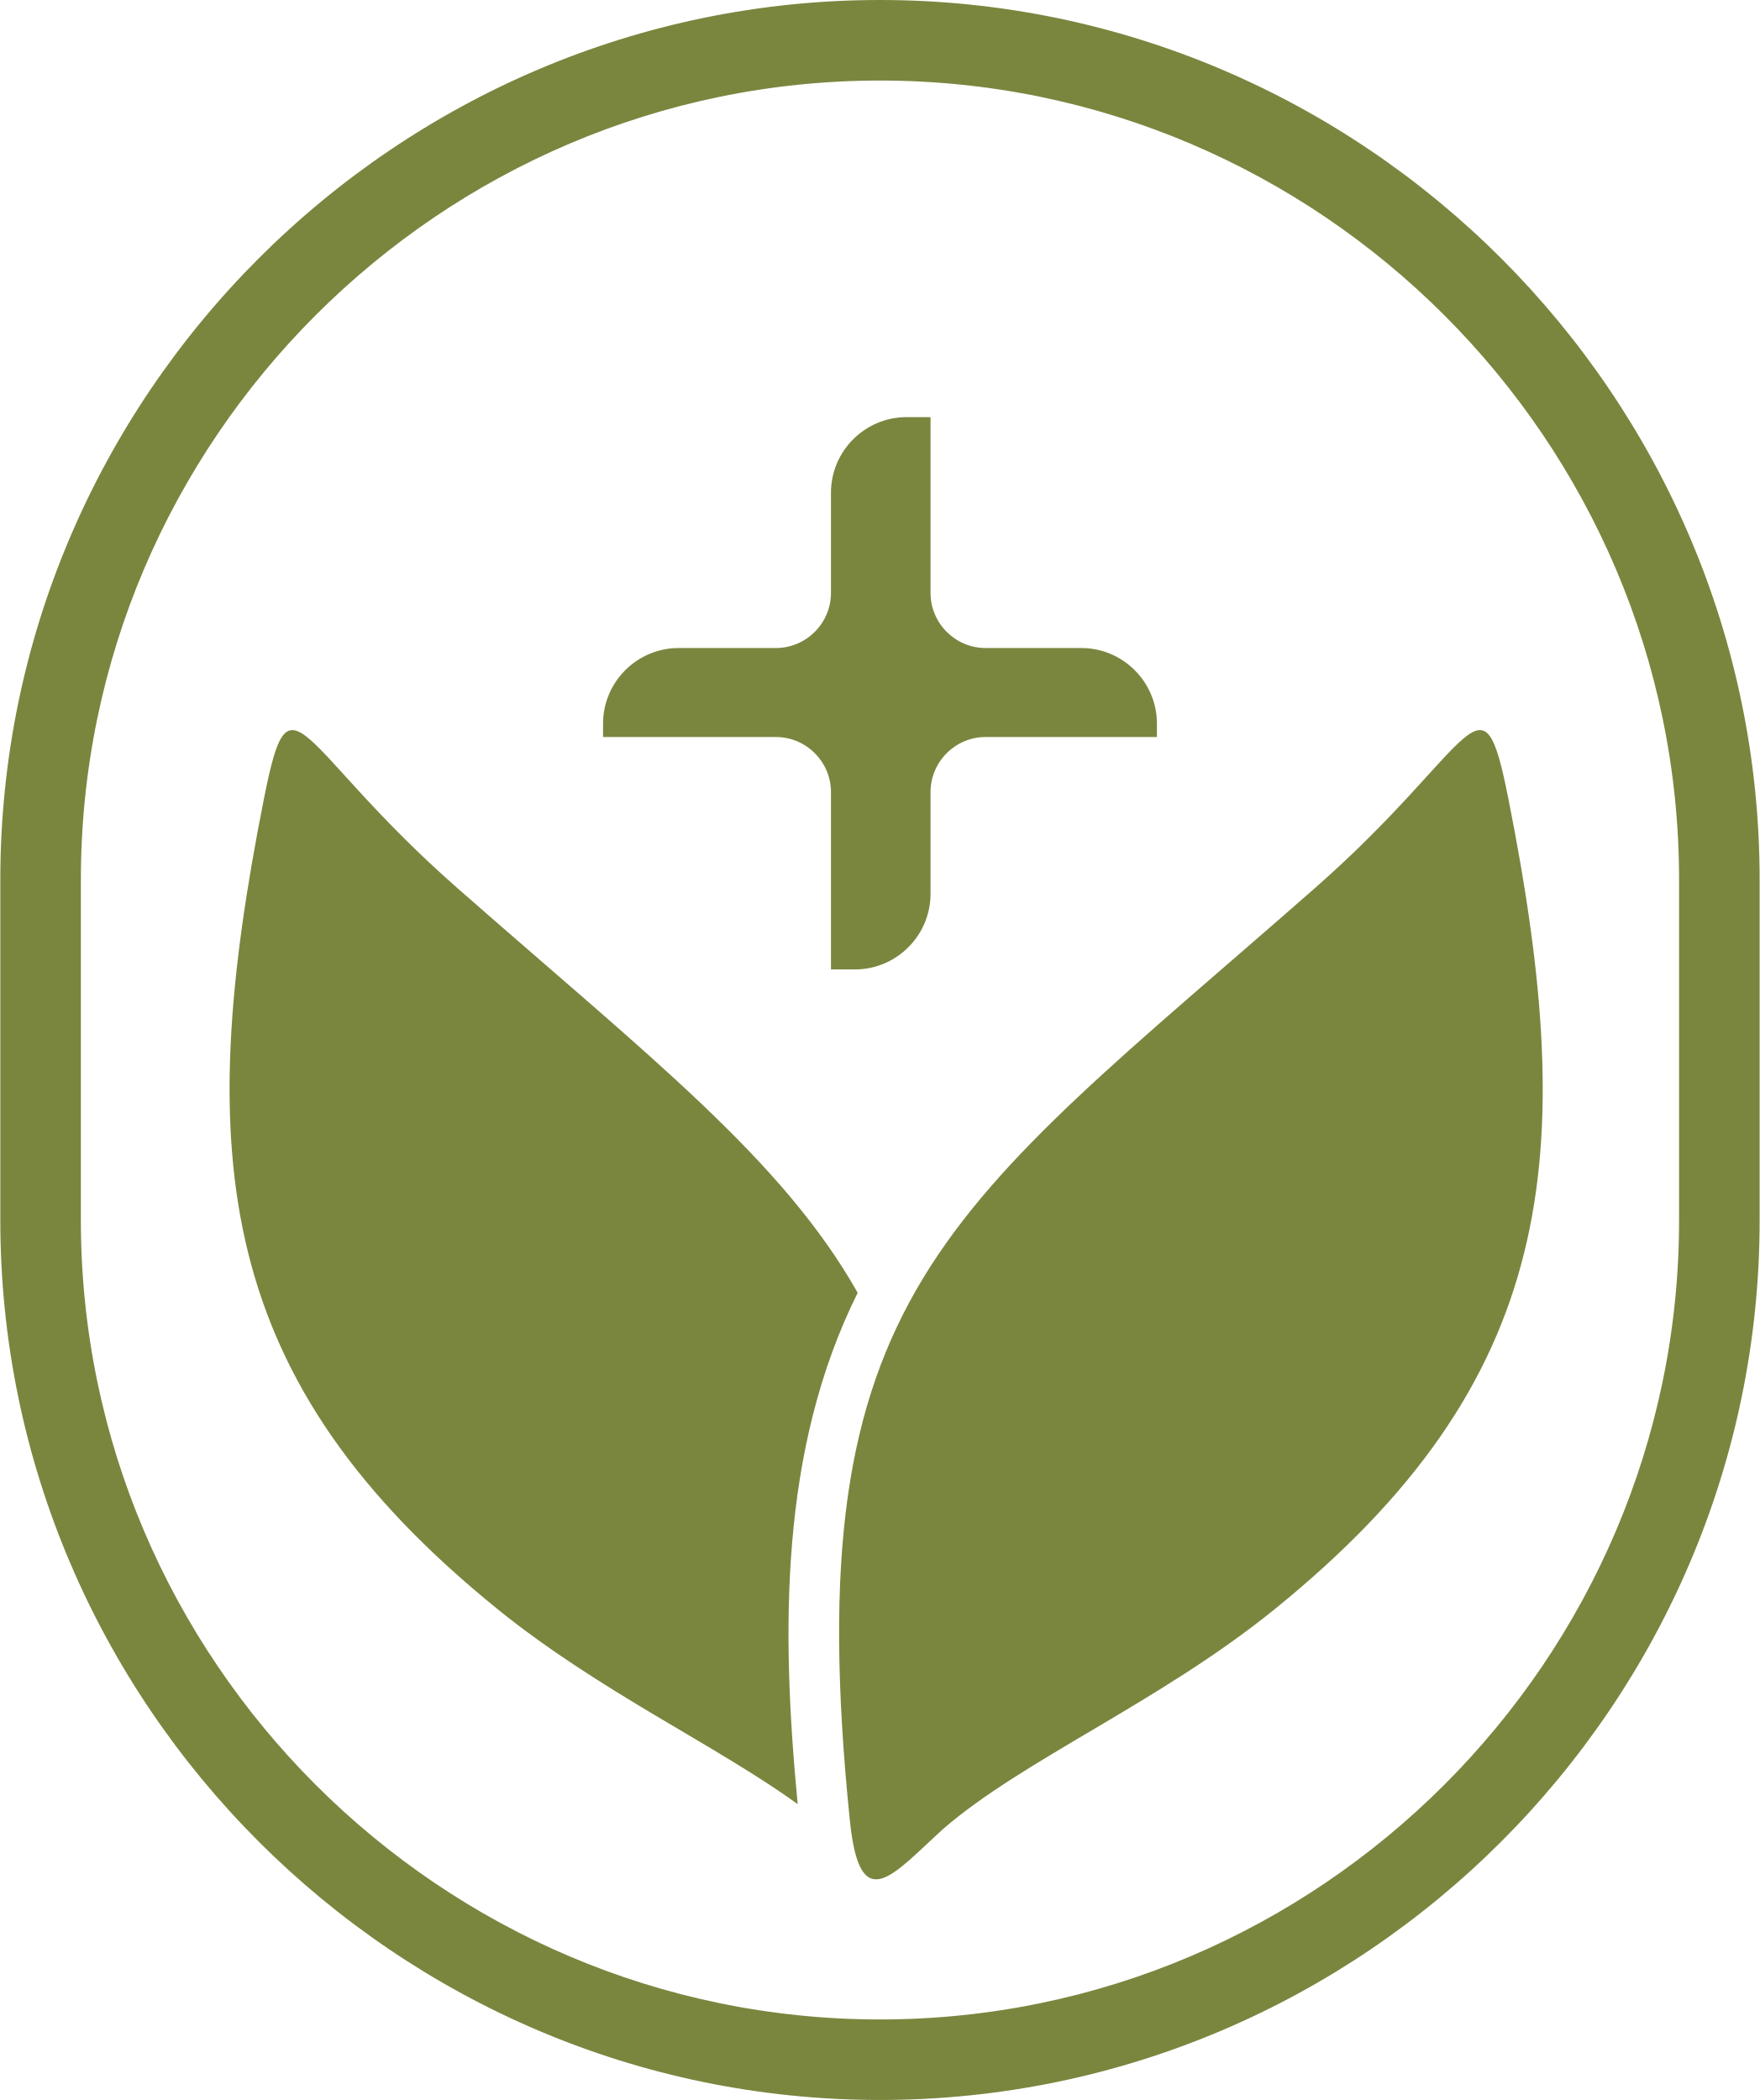
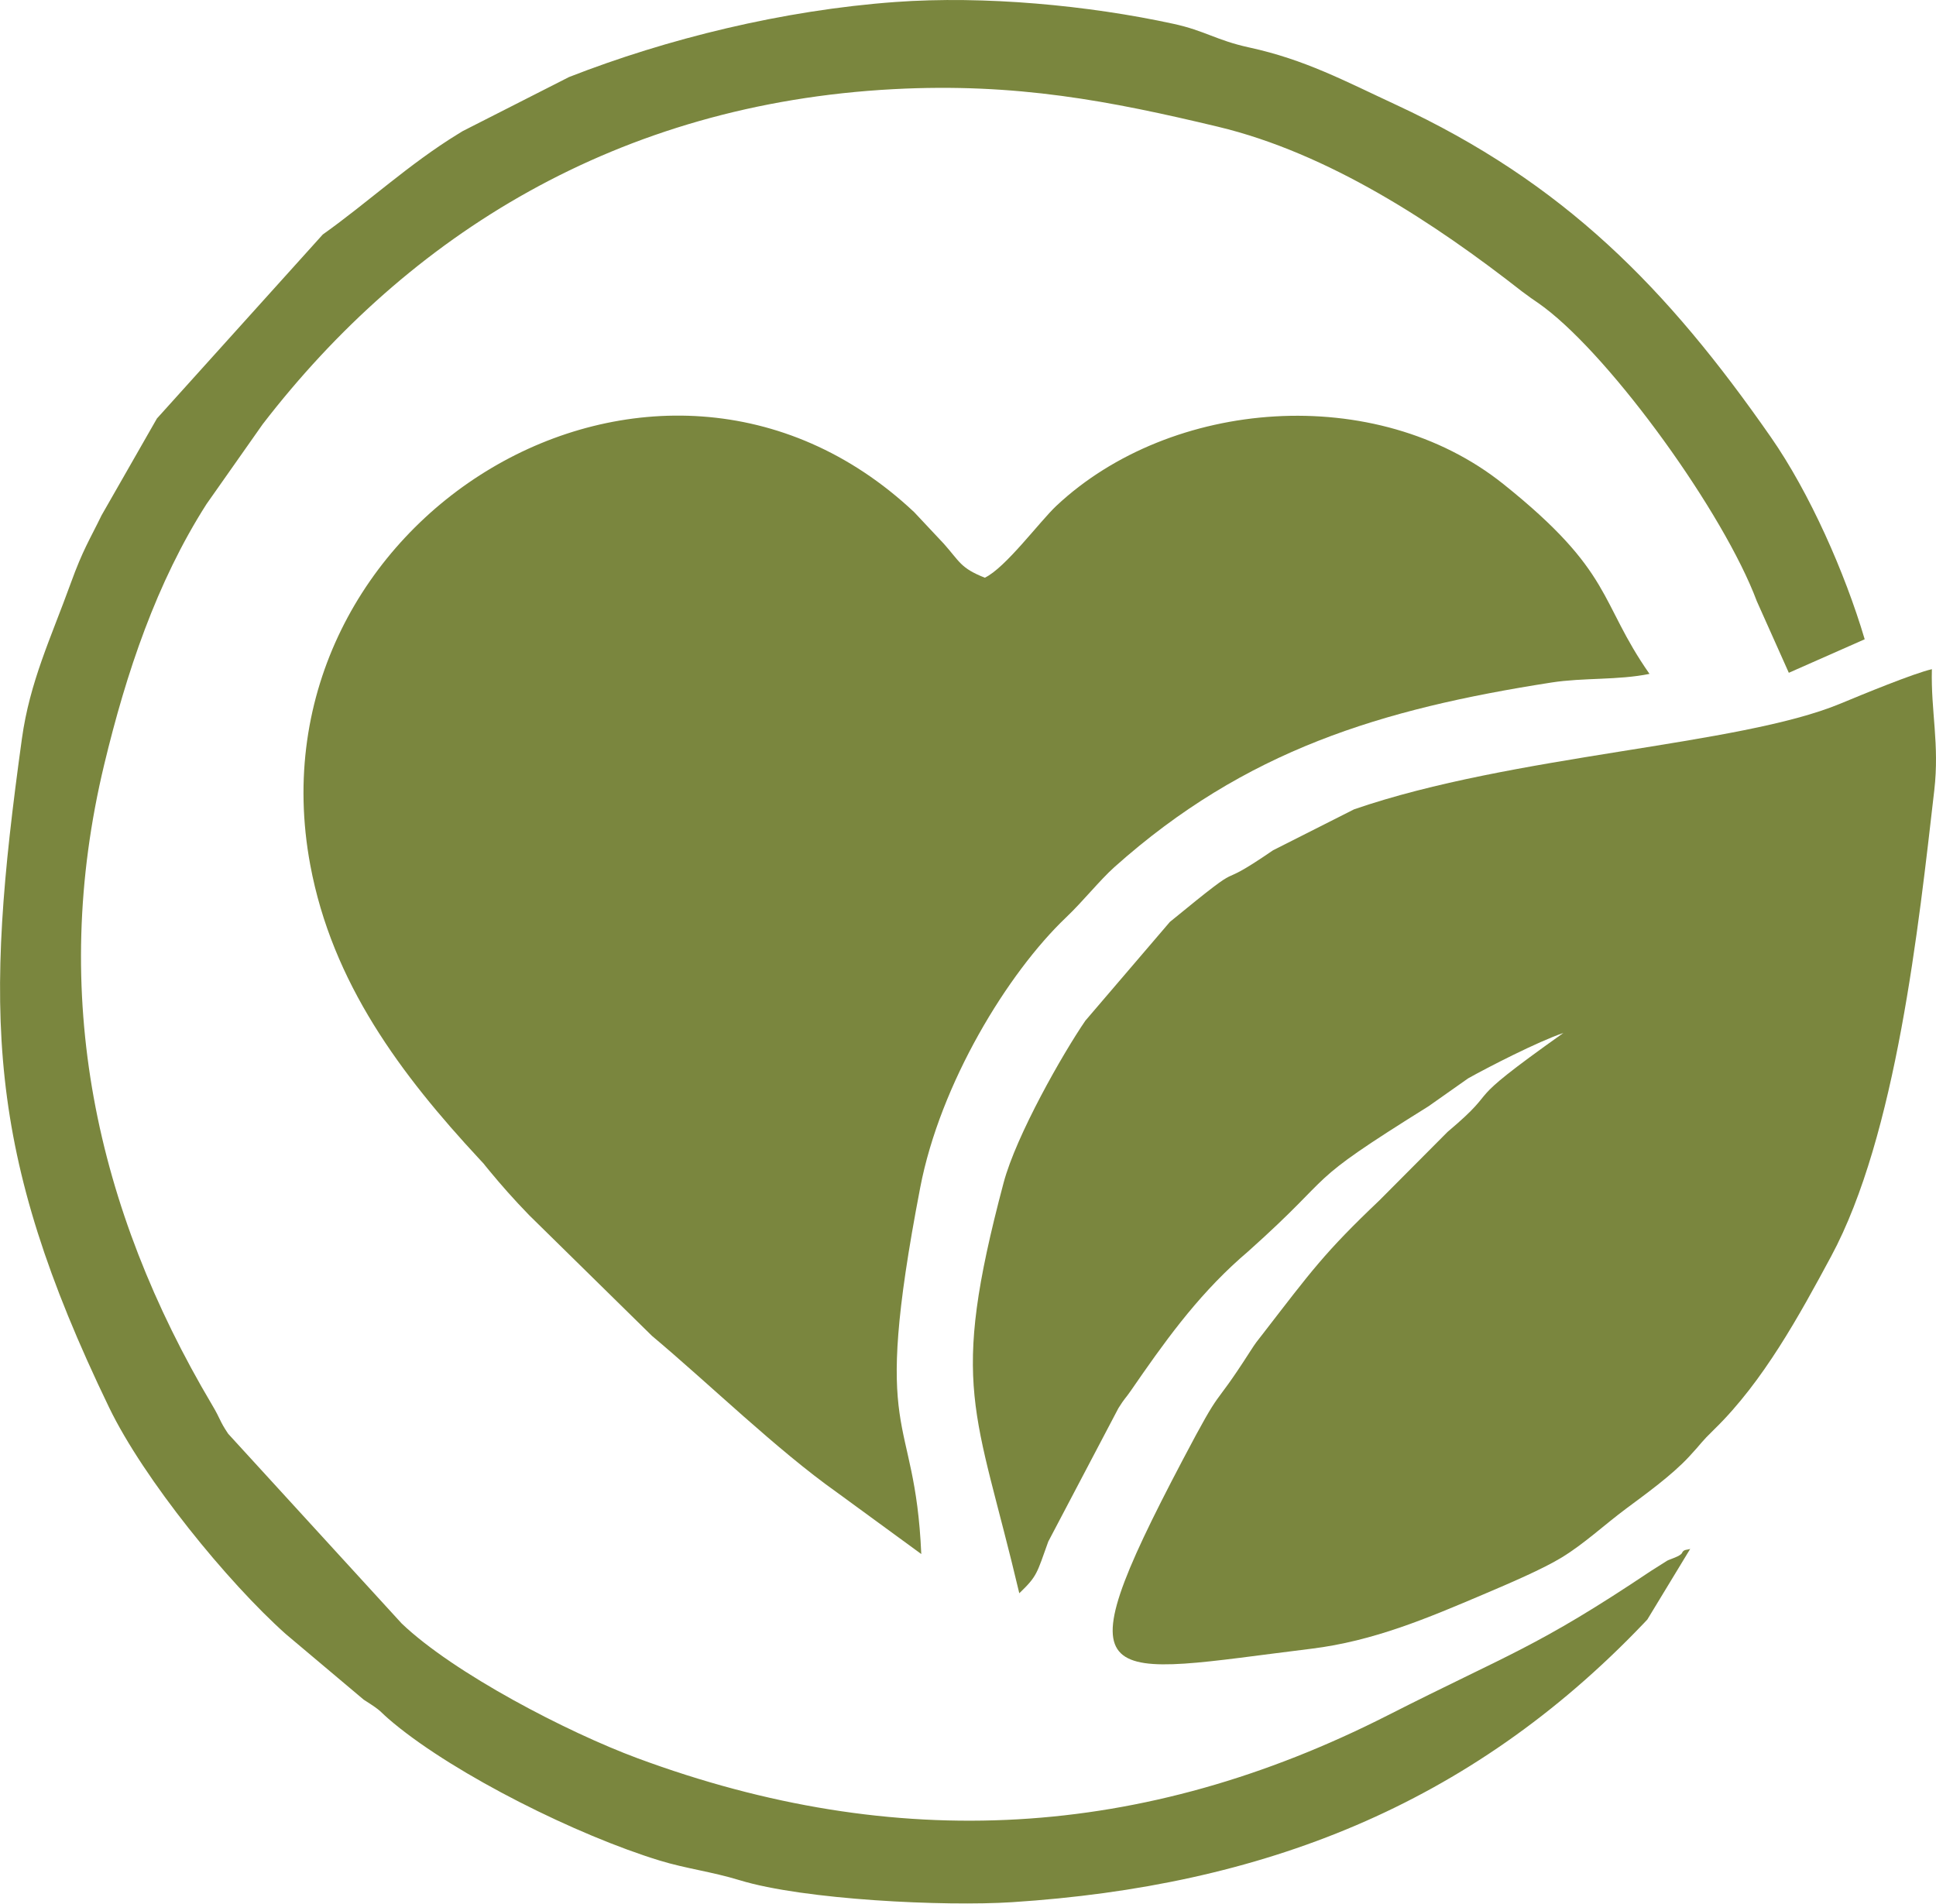
- <svg xmlns="http://www.w3.org/2000/svg" xml:space="preserve" width="1.981in" height="2.364in" version="1.1" style="shape-rendering:geometricPrecision; text-rendering:geometricPrecision; image-rendering:optimizeQuality; fill-rule:evenodd; clip-rule:evenodd" viewBox="0 0 714.41 852.84">
+ <svg xmlns="http://www.w3.org/2000/svg" xml:space="preserve" width="2.404in" height="2.364in" version="1.1" style="shape-rendering:geometricPrecision; text-rendering:geometricPrecision; image-rendering:optimizeQuality; fill-rule:evenodd; clip-rule:evenodd" viewBox="0 0 907.37 892.24">
  <defs>
    <style type="text/css">
   
    .fil0 {fill:#7A863E}
   
  </style>
  </defs>
  <g id="Layer_x0020_1">
-     <path class="fil0" d="M357.2 0c196.46,0 357.2,160.74 357.2,357.2l0 138.43c0,196.46 -160.74,357.2 -357.2,357.2 -196.46,0 -357.2,-160.74 -357.2,-357.2l0 -138.43c0,-196.47 160.74,-357.2 357.2,-357.2zm0 32.71c178.47,0 324.49,146.02 324.49,324.49l0 138.44c0,178.47 -146.02,324.49 -324.49,324.49 -178.47,0 -324.49,-146.02 -324.49,-324.49l0 -138.44c0,-178.47 146.02,-324.49 324.49,-324.49zm25.62 710.08c32.39,-28.11 87.79,-51.34 134.58,-89.21 114.87,-92.98 123.88,-183.63 94.99,-329.13 -10.9,-54.91 -12.83,-21.51 -78.7,36.33 -150.23,131.92 -210.65,163.83 -188.72,378.54 4.06,39.7 17.39,22.07 37.84,3.48zm-138.07 -443.48l70.15 0c12.35,0 22.4,10.05 22.4,22.4l0 71.99 9.73 0c16.91,0 30.7,-13.79 30.7,-30.7l0 -41.29c0,-12.35 10.05,-22.4 22.4,-22.4l69.53 0 0 -5.44c0,-16.91 -13.79,-30.7 -30.7,-30.7l-38.83 0c-12.35,0 -22.4,-10.05 -22.4,-22.4l0 -71.37 -9.73 0c-16.91,0 -30.7,13.79 -30.7,30.7l0 40.67c0,12.35 -10.05,22.4 -22.4,22.4l-39.45 0c-16.91,0 -30.7,13.79 -30.7,30.7l0 5.44zm79.03 433.38c-32.96,-23.89 -80.68,-45.86 -121.76,-79.11 -114.87,-92.98 -123.88,-183.63 -94.99,-329.13 10.9,-54.91 12.83,-21.51 78.7,36.33 78.01,68.51 131.8,110.05 162.42,164.23 -31.8,63.94 -31.06,137.49 -24.37,207.69z" />
+     <g id="_2190746395680">
+       <path class="fil0" d="M461.57 270.78c-11.46,-4.53 -11.7,-7.49 -19.26,-15.97l-13.83 -14.74c-120.77,-113.57 -313.27,3.3 -283.07,165.35 10.31,55.36 42.46,98.23 79.32,137.92 3.63,3.91 -0.01,-0.17 4.9,5.74 5.45,6.56 10.75,12.65 18.46,20.6l57.46 56.47c27.15,22.78 58.43,53.34 86.61,73.32l39.63 28.96c-3.03,-69.35 -24.01,-49.6 -0.49,-171.83 9.35,-48.6 40.87,-100.43 68.4,-126.63 7.97,-7.58 15.73,-17.4 22.67,-23.6 61.33,-54.75 124.85,-74.01 204.83,-86.47 14.9,-2.32 31.17,-1.02 45.89,-4.04 -23.87,-34.11 -16.62,-47.47 -68.44,-88.94 -59.83,-47.88 -155.92,-40.16 -209.55,10.17 -7.8,7.32 -23.82,29.06 -33.52,33.68z" />
+       <path class="fil0" d="M477.72 746.82c8.52,-8.16 8.18,-9.25 13.59,-24.24l32.87 -62.52c3.11,-4.96 3.1,-4.25 5.81,-8.17 15.19,-22.04 30.27,-43.33 51.21,-62.01l3.86 -3.36c43.83,-39.2 23.18,-29.76 84.45,-67.97l18.58 -13.09c9.23,-5.18 32.66,-17.22 44.67,-21.3 -51.36,36.44 -26.83,23.25 -54.3,46.38l-31.92 32.08c-25.88,24.59 -31.95,33.22 -54.72,62.67 -2.82,3.64 -3,3.64 -6.03,8.37 -18.7,29.2 -11.7,13.08 -31.5,50.71 -58.69,111.51 -38.62,100.56 60.21,88.46 29.39,-3.6 54.77,-14.46 80.73,-25.48 12.03,-5.1 27.79,-11.85 36.69,-17.29 10.68,-6.52 19.71,-15.08 30.28,-22.96 8.88,-6.62 21.27,-15.5 29.43,-24.3 6.66,-7.17 4.96,-6.14 11.97,-12.97 22.87,-22.33 39.81,-53.44 54.59,-80.89 30.63,-56.89 41.04,-154.86 48.37,-218.47 2.5,-21.7 -1.64,-37.08 -1.12,-56.81 -8.56,1.96 -32.69,11.91 -42.82,16.12 -47.58,19.81 -153.43,23.84 -228.02,49.59l-37.94 19.18c-31.5,21.6 -7.58,0.14 -48.36,33.58l-39.6 46.28c-10.51,15.32 -32.41,53.72 -38.33,75.99 -25.66,96.63 -13.14,105.55 7.35,192.39z" />
+       <path class="fil0" d="M792.15 726.01c-1.29,0.59 -3,0.05 -3.81,1.9 -0.67,1.55 -5.87,3 -6.97,3.64 -0.63,0.36 -7,4.41 -7.6,4.81 -53.76,36.02 -66.21,38.64 -123.49,67.74 -114.47,58.15 -230.22,64.98 -351.6,20 -32.76,-12.14 -85.96,-39.76 -110.41,-63.11l-81.31 -88.91c-4.23,-6.28 -3.25,-6.29 -7.58,-13.59 -54.45,-91.87 -76.56,-191.98 -50.52,-300.22 10.32,-42.89 24.46,-85.27 47.93,-122.01l26.33 -37.44c68.31,-88.66 166.39,-150.23 295.73,-157.05 57.43,-3.02 101.48,5.54 151.96,17.61 51.77,12.38 101.53,45.11 142.51,77.21 0.82,0.64 3.25,2.39 4.1,3.01 1.72,1.26 2.81,1.83 6.31,4.46 32.22,24.32 84.26,96.5 99.65,137.71l15.01 33.58 35.56 -15.71c-9.32,-31.43 -25.87,-68.73 -43.93,-94.68 -48.64,-69.89 -96.91,-119.28 -175.73,-155.86 -24.28,-11.27 -42.62,-21.17 -68.82,-26.87 -15.46,-3.36 -20.59,-7.84 -35.55,-11.09 -39.68,-8.64 -88.56,-13.25 -130.25,-10.22 -52.71,3.83 -107.02,17.21 -152.96,35.17l-49.87 25.36c-0.66,0.4 -1.53,0.95 -2.19,1.35 -22.92,14.04 -42.18,32.03 -63.38,47.11l-77.72 86.24 -25.95 45.39c-5.54,11.42 -8.72,16.01 -14.48,31.93 -9.26,25.55 -19.15,46.06 -22.85,72.75 -17.7,127.86 -17.36,192.9 40.84,313.46 16.3,33.77 55.52,81.87 82.82,106.25l36.54 30.77c9.84,6.27 6.04,4.42 14.17,11.14 29.48,24.33 85.73,52.4 124.54,64.27 12.49,3.82 24.19,5.15 37.48,9.21 30.07,9.2 96.06,12.36 127.77,10.3 116.91,-7.56 214.17,-45 295.9,-130.64 0.51,-0.53 1.24,-1.3 1.74,-1.84l20.11 -33.14z" />
+     </g>
  </g>
</svg>
